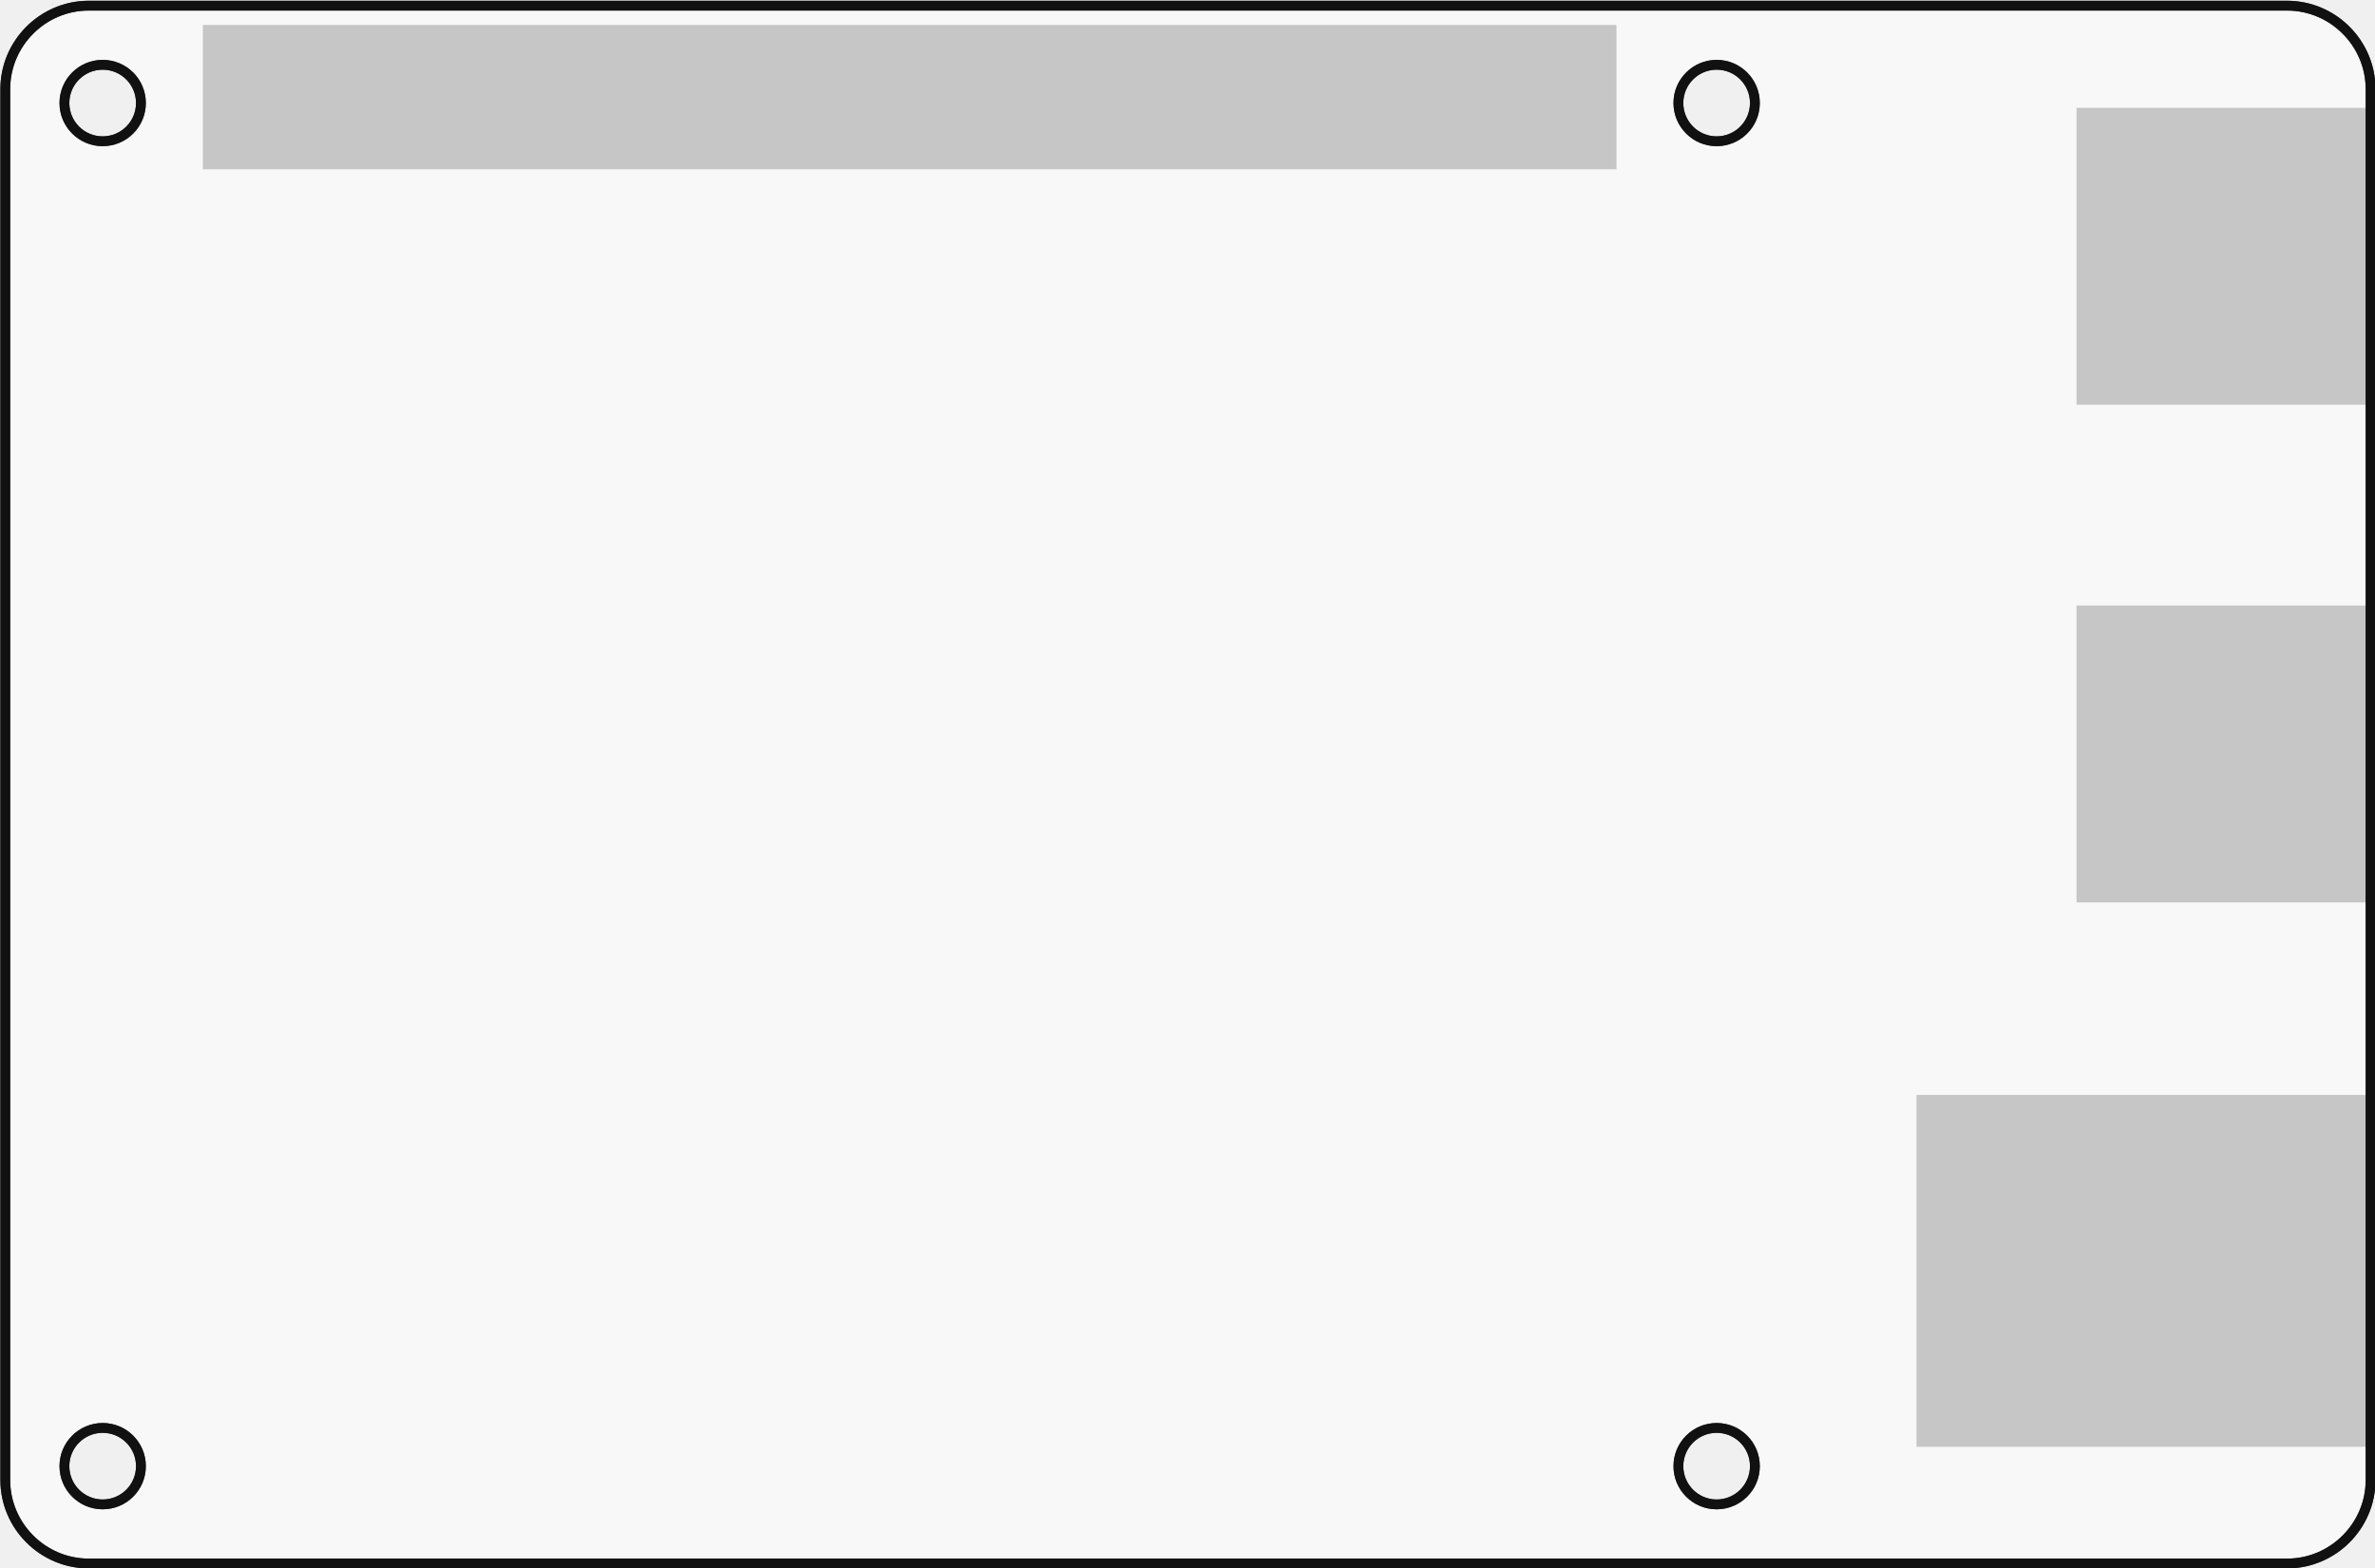
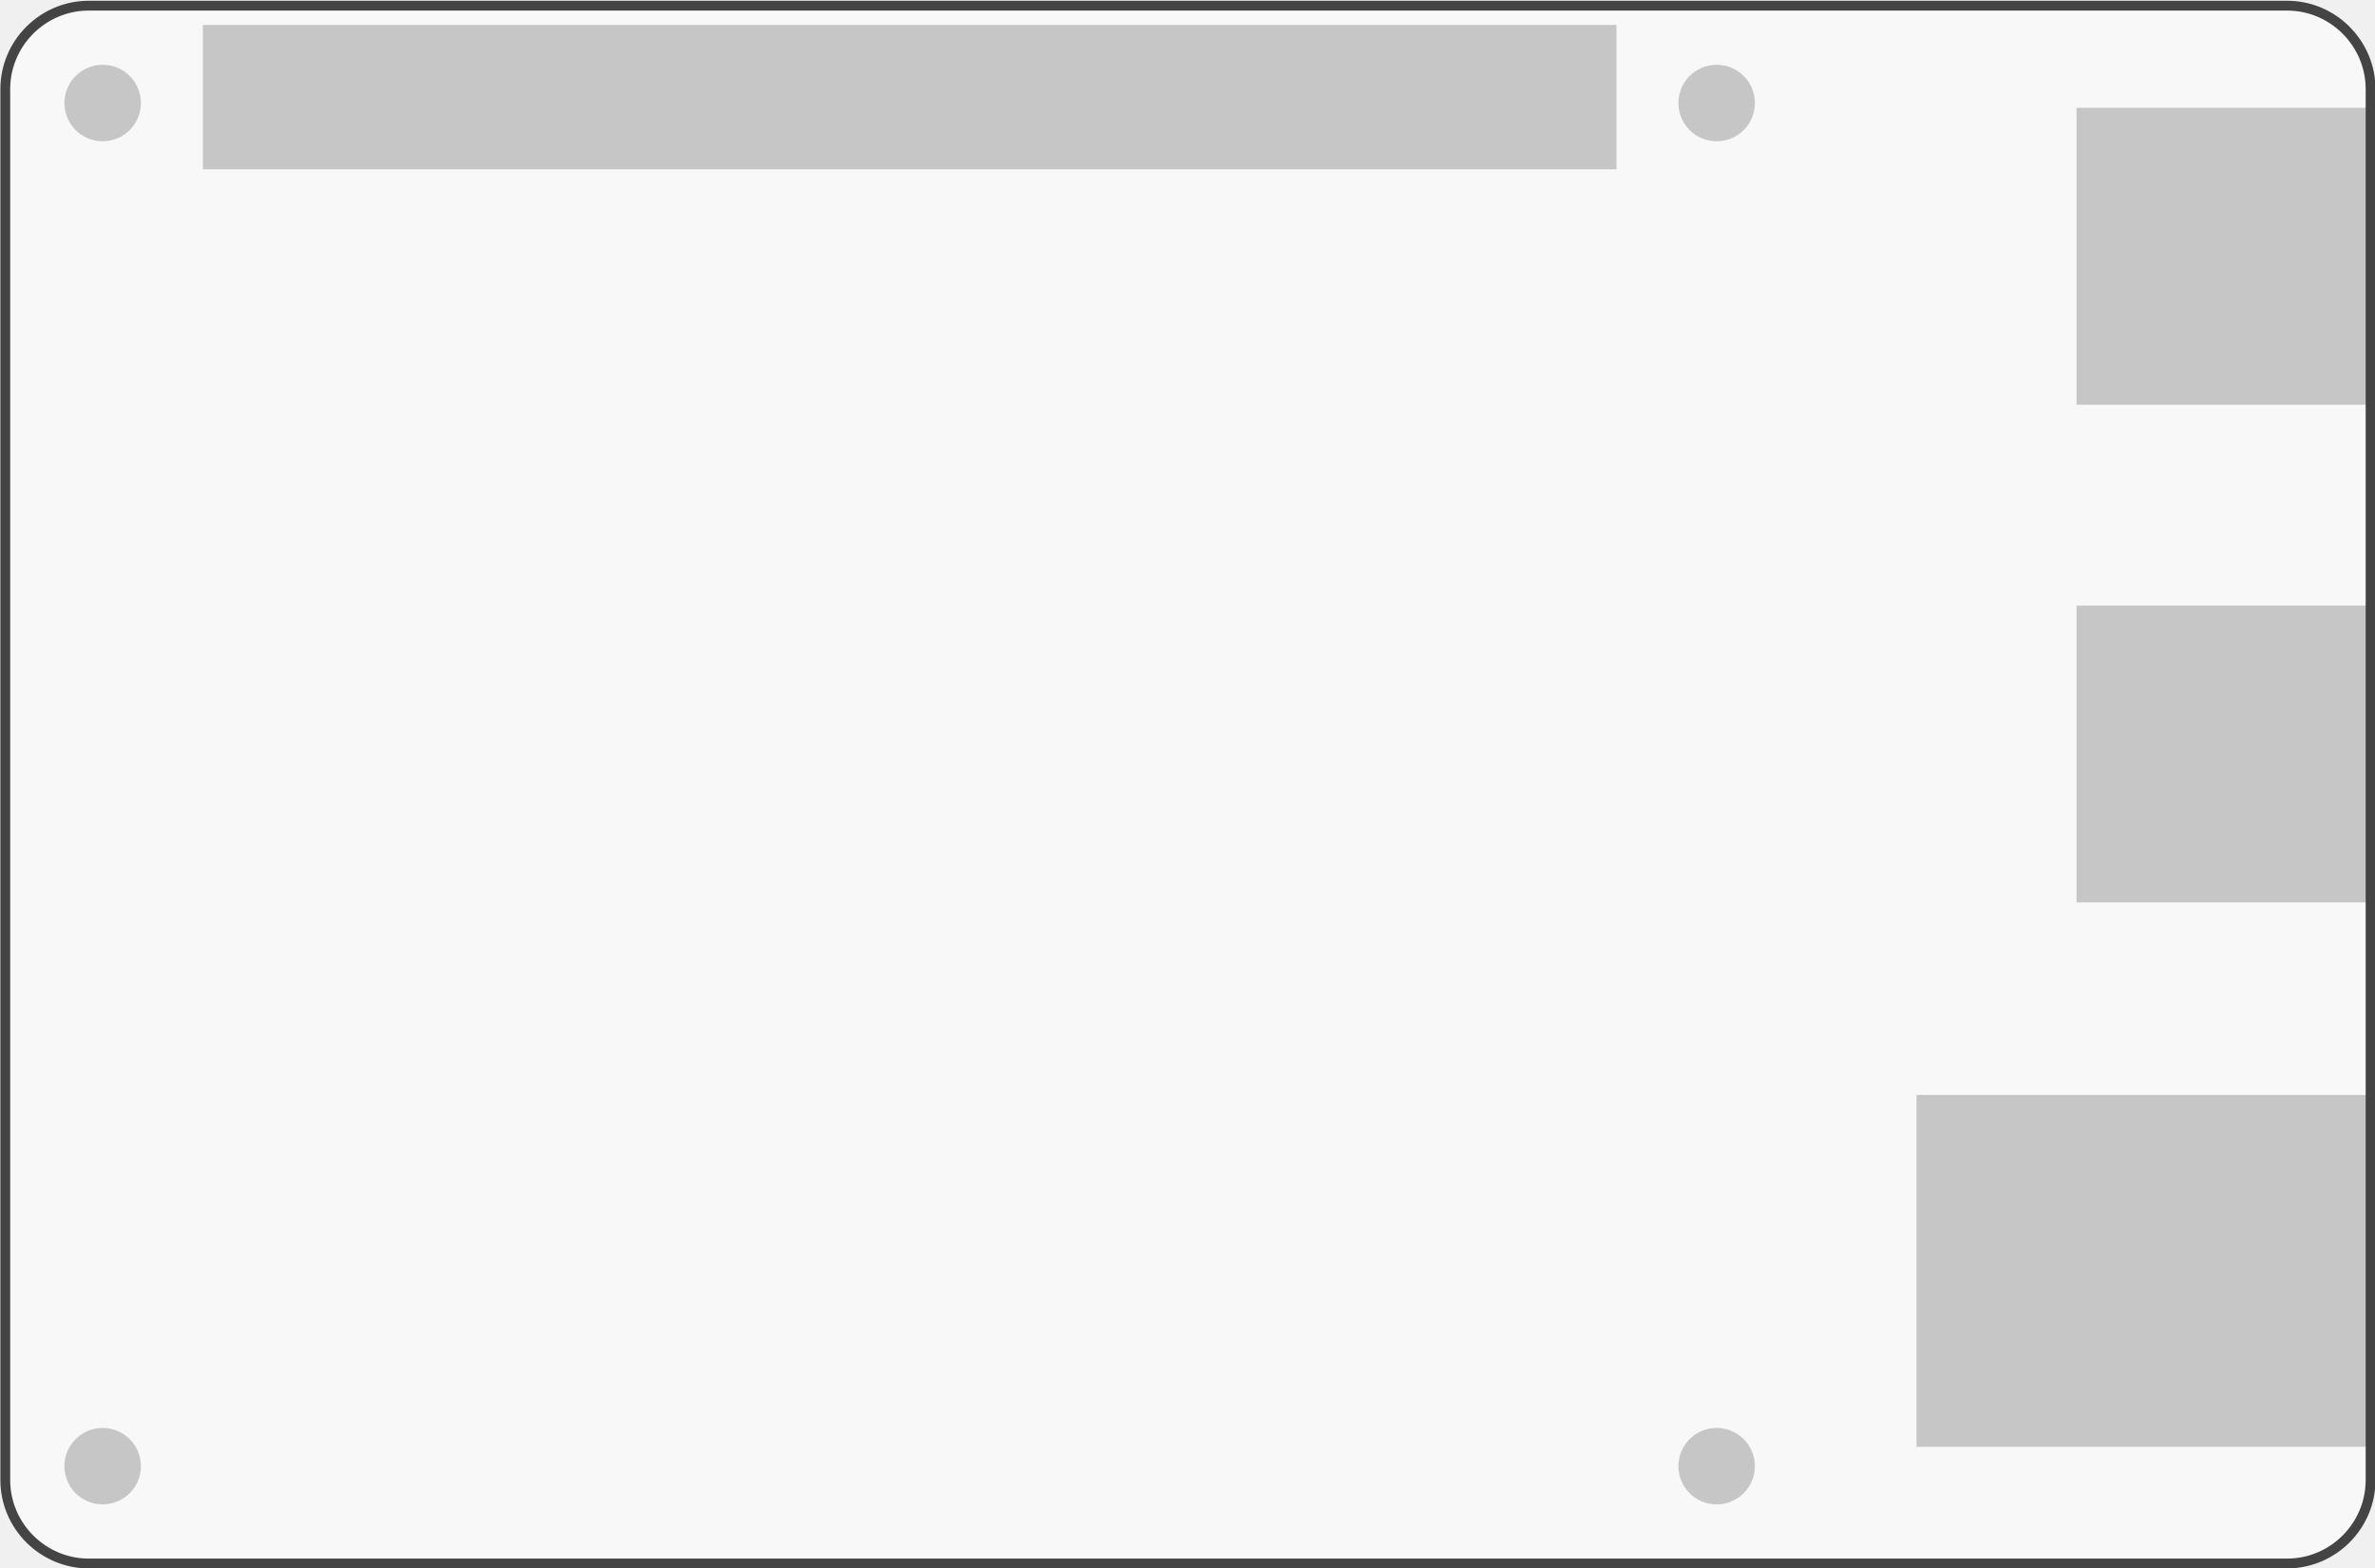
<svg xmlns="http://www.w3.org/2000/svg" version="1.1" id="Layer_1" x="0px" y="0px" width="241.934px" height="159.768px" viewBox="0 0 241.934 159.768" enable-background="new 0 0 241.934 159.768" xml:space="preserve">
  <g id="board">
-     <path id="boardoutline" fill="#FFFFFF" fill-opacity="0.5" d="M232.979,0.577H9.042c-4.678,0-8.504,3.826-8.504,8.504v141.73   c0,4.678,3.827,8.504,8.504,8.504H232.98c4.678,0,8.504-3.826,8.504-8.504V9.081C241.483,4.403,237.657,0.577,232.979,0.577z    M10.458,153.292c-2.15,0-3.896-1.744-3.896-3.897c0-2.152,1.745-3.896,3.896-3.896c2.153,0,3.898,1.744,3.898,3.896   C14.357,151.547,12.611,153.292,10.458,153.292z M10.458,14.395c-2.15,0-3.896-1.745-3.896-3.898c0-2.15,1.745-3.896,3.896-3.896   c2.153,0,3.898,1.745,3.898,3.896C14.357,12.65,12.611,14.395,10.458,14.395z M174.87,153.292c-2.151,0-3.897-1.744-3.897-3.897   c0-2.152,1.746-3.896,3.897-3.896c2.152,0,3.896,1.744,3.896,3.896S177.022,153.292,174.87,153.292z M174.87,14.395   c-2.151,0-3.897-1.745-3.897-3.898c0-2.15,1.746-3.896,3.897-3.896c2.152,0,3.896,1.745,3.896,3.896   C178.766,12.65,177.022,14.395,174.87,14.395z" />
+     <path id="boardoutline" fill="#FFFFFF" fill-opacity="0.5" d="M232.979,0.577H9.042c-4.678,0-8.504,3.825-8.504,8.504v141.729   c0,4.678,3.827,8.504,8.504,8.504H232.98c4.679,0,8.504-3.826,8.504-8.504V9.081C241.483,4.403,237.657,0.577,232.979,0.577z" />
+     <rect id="guid04" x="20.662" y="2.542" opacity="0.2" enable-background="new    " width="144.003" height="14.709" />
+     <rect id="guid03" x="211.531" y="10.987" opacity="0.2" enable-background="new    " width="29.953" height="30.255" />
+     <rect id="guid02" x="211.531" y="61.702" opacity="0.2" enable-background="new    " width="29.953" height="30.252" />
+     <rect id="guid01" x="195.231" y="111.569" opacity="0.2" enable-background="new    " width="46.253" height="35.857" />
+     <circle opacity="0.2" enable-background="new    " cx="10.458" cy="149.396" r="3.896" />
+     <circle opacity="0.2" enable-background="new    " cx="10.458" cy="10.498" r="3.897" />
+     <circle opacity="0.2" enable-background="new    " cx="174.87" cy="149.396" r="3.896" />
+     <circle opacity="0.2" enable-background="new    " cx="174.87" cy="10.498" r="3.897" />
  </g>
  <g id="silkscreen">
-     <path fill="none" stroke="#444444" d="M232.979,0.577H9.042c-4.678,0-8.504,3.826-8.504,8.504v141.73   c0,4.678,3.827,8.504,8.504,8.504H232.98c4.678,0,8.504-3.826,8.504-8.504V9.081C241.483,4.403,237.657,0.577,232.979,0.577z    M10.458,153.292c-2.15,0-3.896-1.744-3.896-3.897c0-2.152,1.745-3.896,3.896-3.896c2.153,0,3.898,1.744,3.898,3.896   C14.357,151.547,12.611,153.292,10.458,153.292z M10.458,14.395c-2.15,0-3.896-1.745-3.896-3.898c0-2.15,1.745-3.896,3.896-3.896   c2.153,0,3.898,1.745,3.898,3.896C14.357,12.65,12.611,14.395,10.458,14.395z M174.87,153.292c-2.151,0-3.897-1.744-3.897-3.897   c0-2.152,1.746-3.896,3.897-3.896c2.152,0,3.896,1.744,3.896,3.896S177.022,153.292,174.87,153.292z M174.87,14.395   c-2.151,0-3.897-1.745-3.897-3.898c0-2.15,1.746-3.896,3.897-3.896c2.152,0,3.896,1.745,3.896,3.896   C178.766,12.65,177.022,14.395,174.87,14.395z" />
-     <rect x="20.662" y="2.542" opacity="0.2" enable-background="new    " width="144.003" height="14.709" />
-     <rect x="211.53" y="10.987" opacity="0.2" enable-background="new    " width="29.954" height="30.254" />
-     <rect x="211.53" y="61.702" opacity="0.2" enable-background="new    " width="29.954" height="30.252" />
-     <rect x="195.231" y="111.569" opacity="0.2" enable-background="new    " width="46.253" height="35.857" />
+     <path fill="none" stroke="#444444" d="M232.979,0.577H9.042c-4.678,0-8.504,3.825-8.504,8.504v141.729   c0,4.678,3.827,8.504,8.504,8.504H232.98c4.679,0,8.504-3.826,8.504-8.504V9.081C241.483,4.403,237.657,0.577,232.979,0.577z" />
  </g>
-   <g id="silkscreen0">
-     <path fill="none" stroke="#111111" d="M232.979,0.577H9.042c-4.678,0-8.504,3.826-8.504,8.504v141.73   c0,4.678,3.827,8.504,8.504,8.504H232.98c4.678,0,8.504-3.826,8.504-8.504V9.081C241.483,4.403,237.657,0.577,232.979,0.577z    M10.458,153.292c-2.15,0-3.896-1.744-3.896-3.897c0-2.152,1.745-3.896,3.896-3.896c2.153,0,3.898,1.744,3.898,3.896   C14.357,151.547,12.611,153.292,10.458,153.292z M10.458,14.395c-2.15,0-3.896-1.745-3.896-3.898c0-2.15,1.745-3.896,3.896-3.896   c2.153,0,3.898,1.745,3.898,3.896C14.357,12.65,12.611,14.395,10.458,14.395z M174.87,153.292c-2.151,0-3.897-1.744-3.897-3.897   c0-2.152,1.746-3.896,3.897-3.896c2.152,0,3.896,1.744,3.896,3.896S177.022,153.292,174.87,153.292z M174.87,14.395   c-2.151,0-3.897-1.745-3.897-3.898c0-2.15,1.746-3.896,3.897-3.896c2.152,0,3.896,1.745,3.896,3.896   C178.766,12.65,177.022,14.395,174.87,14.395z" />
+   <g id="silkscreen0" display="none">
+     <path display="inline" fill="none" stroke="#111111" d="M232.979,0.577H9.042c-4.678,0-8.504,3.825-8.504,8.504v141.729   c0,4.678,3.827,8.504,8.504,8.504H232.98c4.679,0,8.504-3.826,8.504-8.504V9.081C241.483,4.403,237.657,0.577,232.979,0.577z" />
  </g>
</svg>
